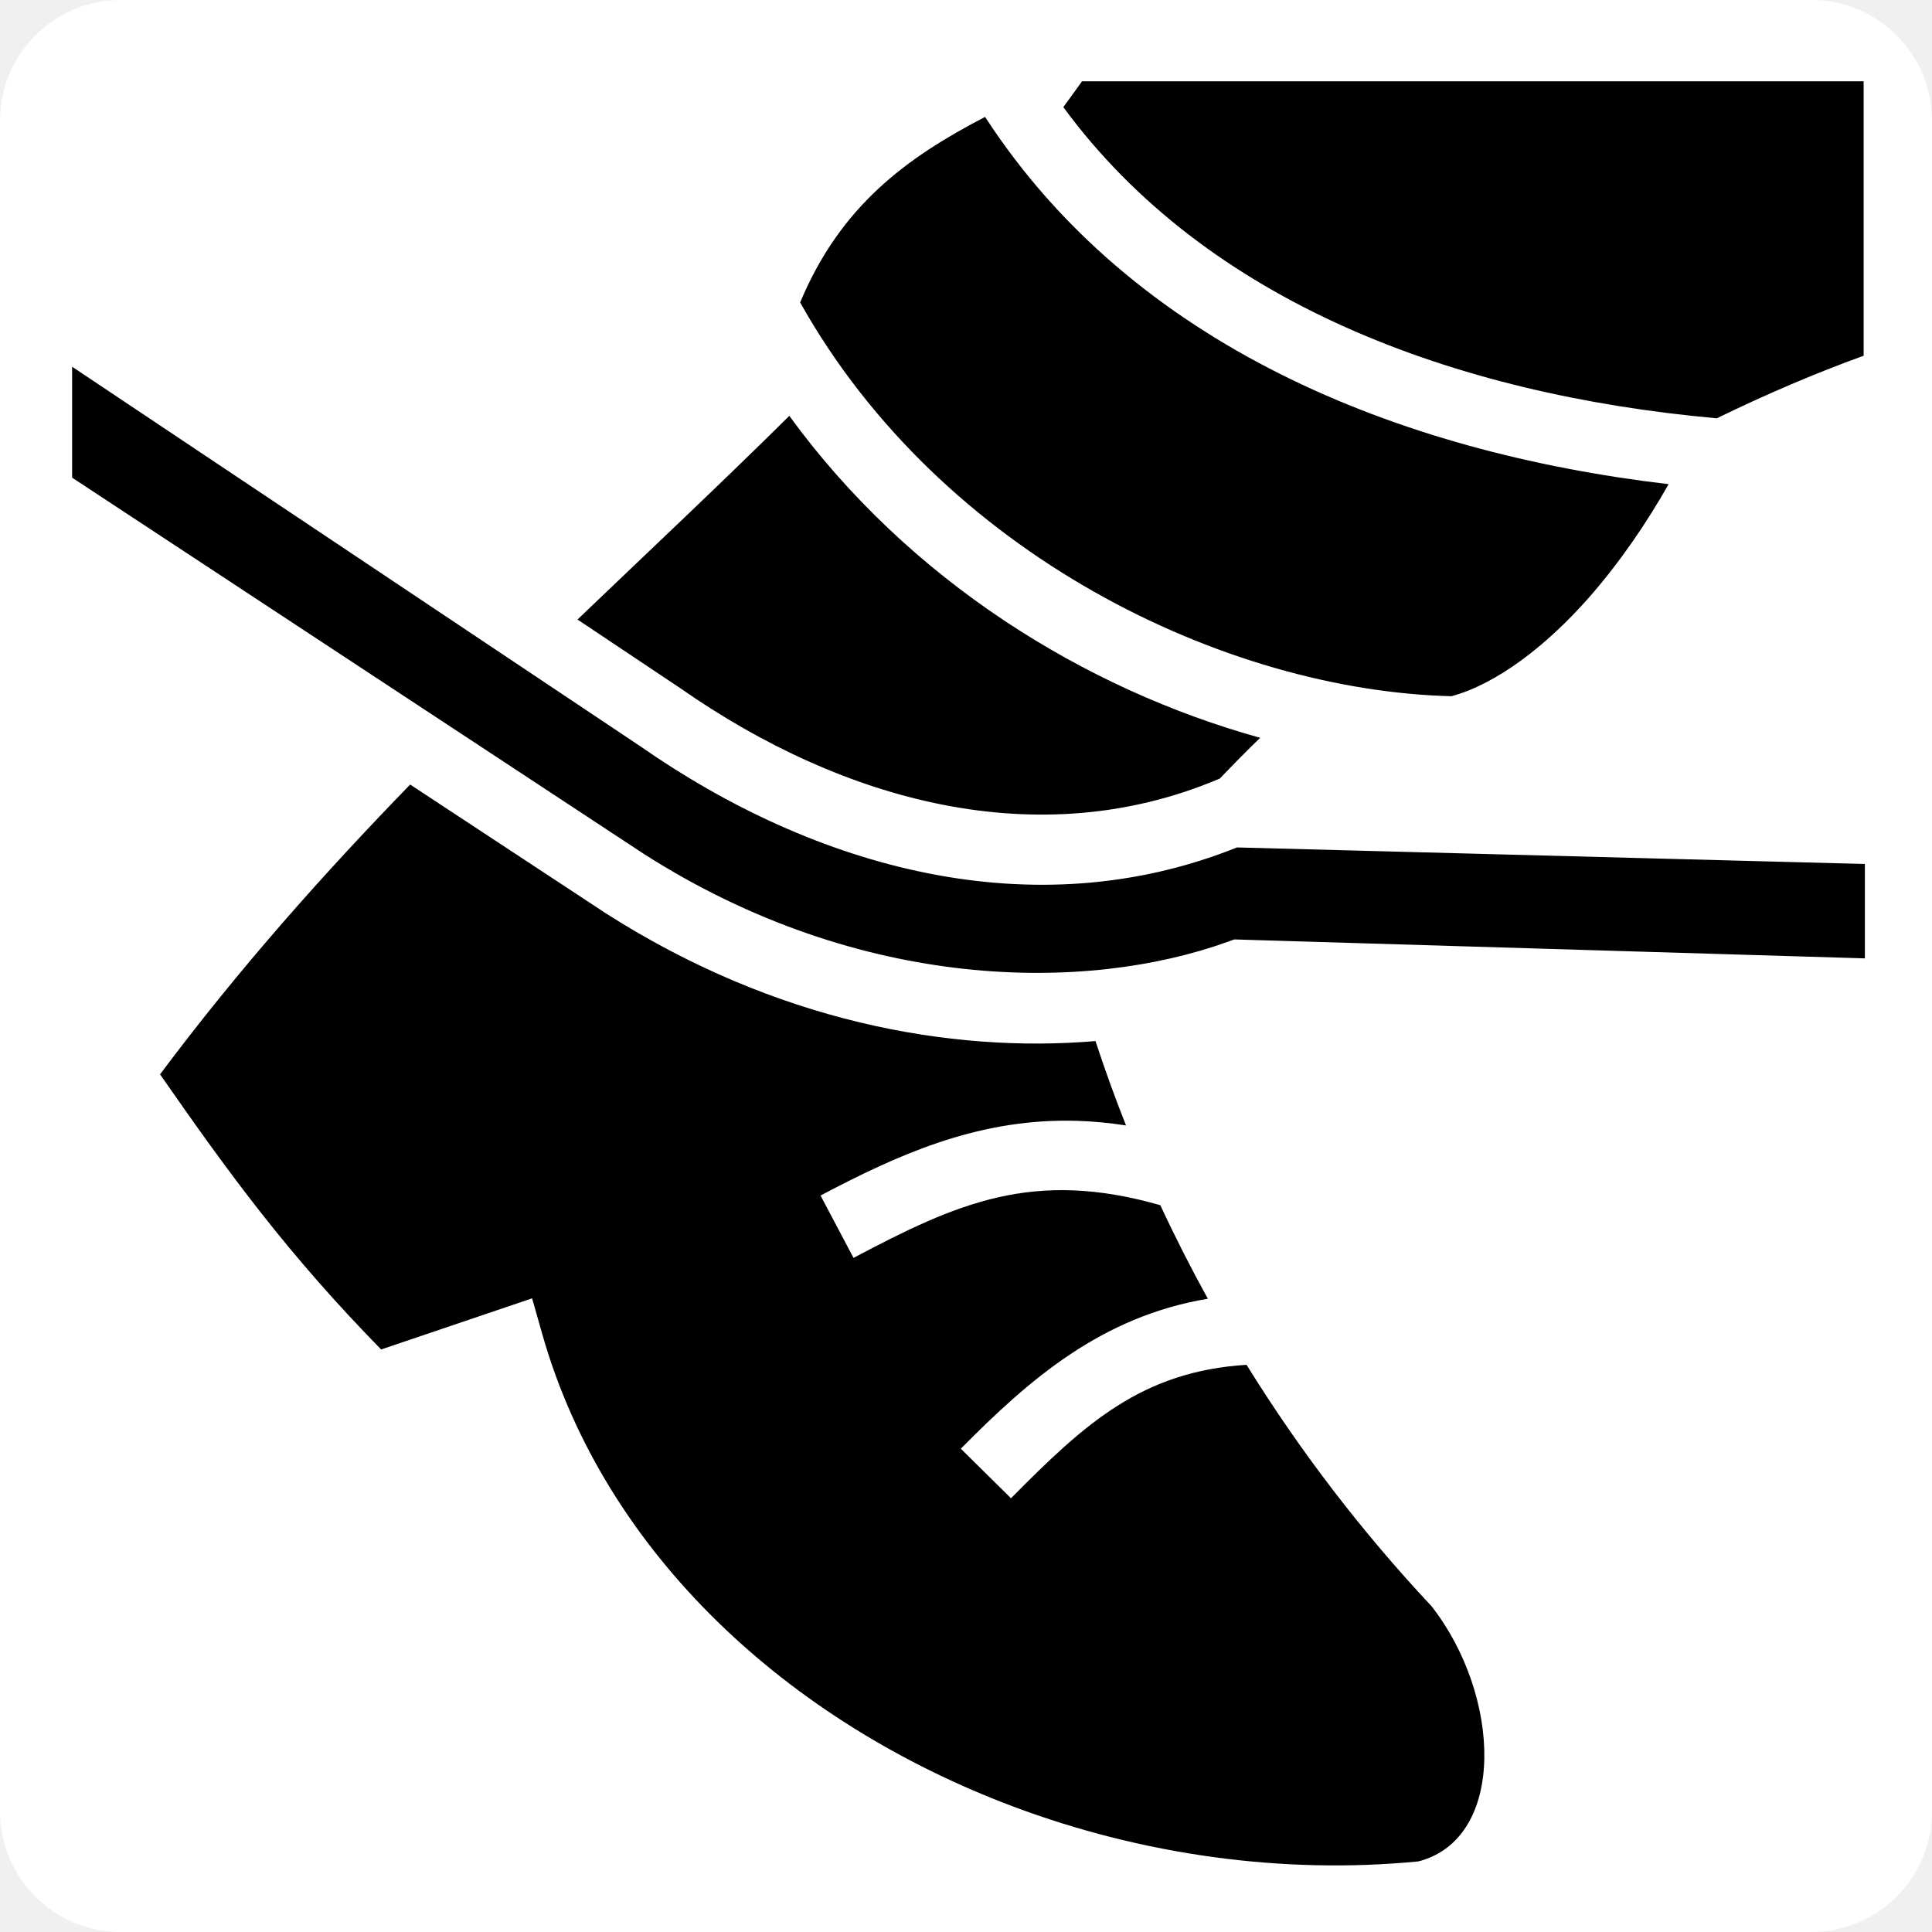
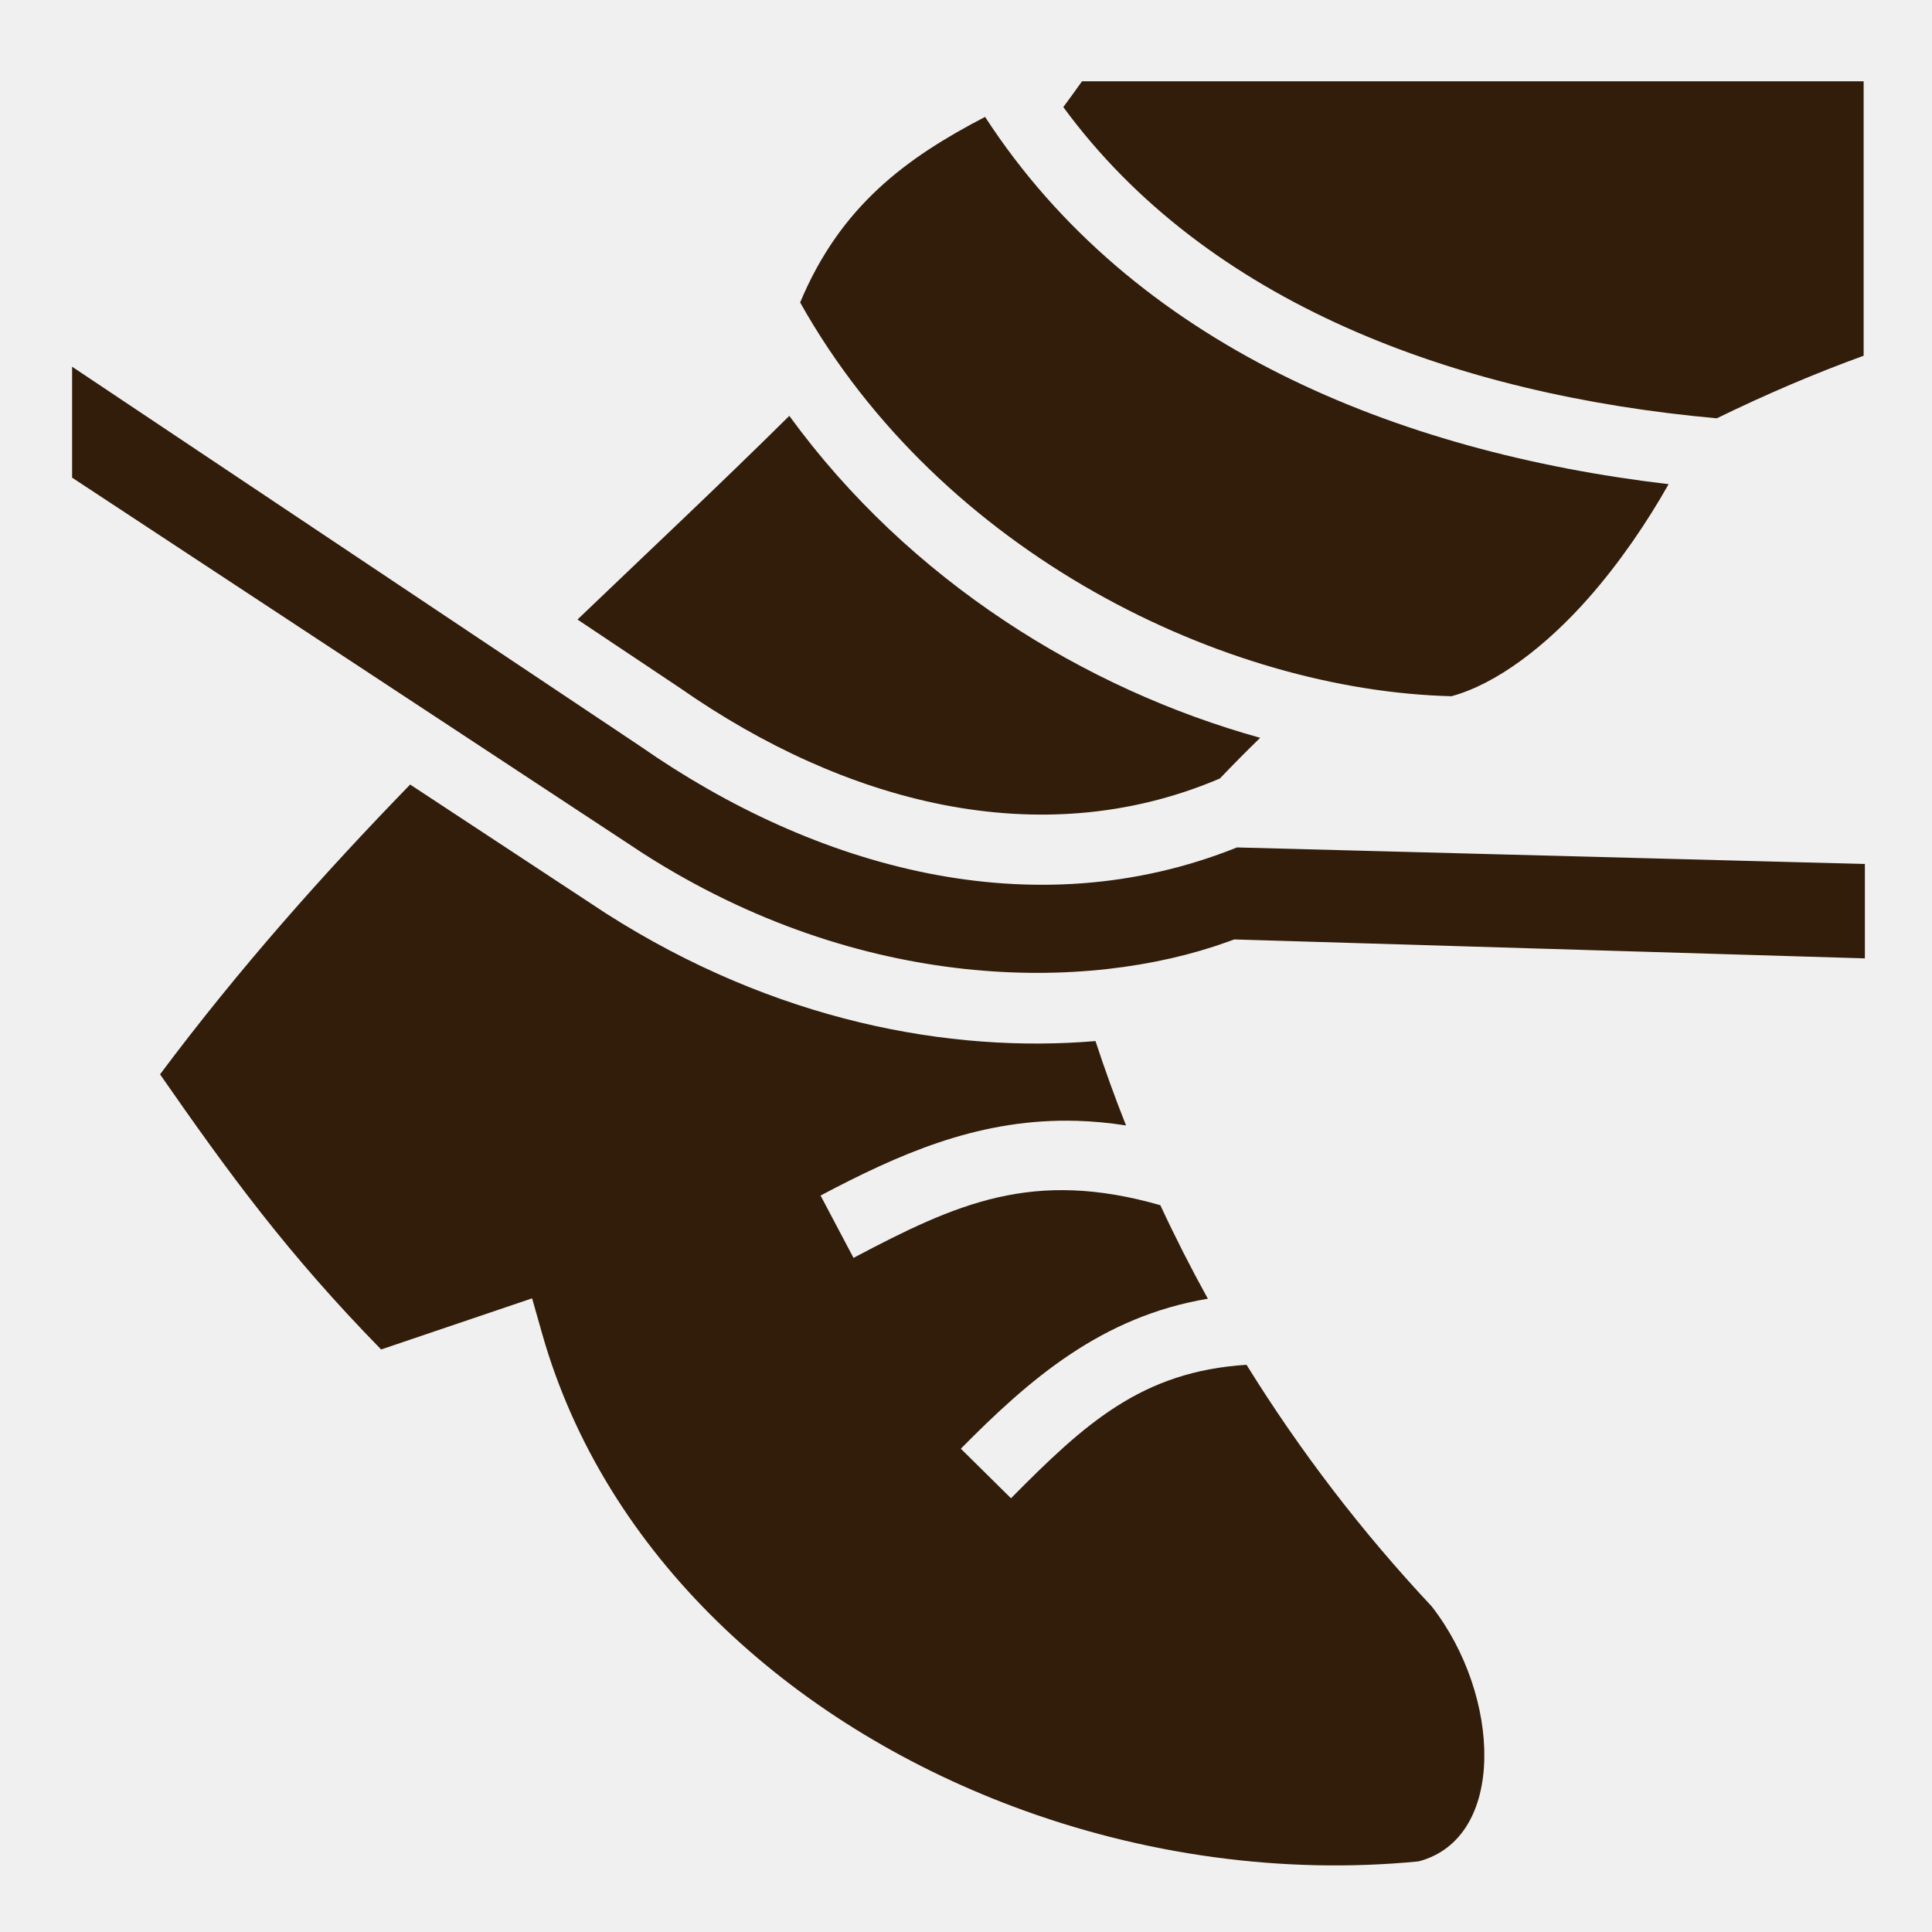
<svg xmlns="http://www.w3.org/2000/svg" viewBox="0 0 512 512" style="height: 512px; width: 512px;">
-   <rect fill="#ffffff" fill-opacity="1" height="512" width="512" rx="32" ry="32" />
  <g class="" transform="translate(0,0)" style="">
-     <path d="M286.744 21.547a472.545 472.545 0 0 1-4.957 6.834c38.034 51.844 103.708 76.224 173.178 82.474 13.11-6.39 26.162-11.963 38.918-16.58V21.548h-207.14zm-25.69 9.433c-20.84 10.833-38.307 23.567-49.007 49.176 37.385 66.692 112.608 102.866 172.61 104.35 11.825-3.2 24.977-13.167 36.33-26.04 8.29-9.4 15.563-20.152 21.21-30.155-72.312-8.52-141.943-36.982-181.142-97.33zM19.11 97.184v29.4l151.57 99.748c57.505 36.702 117.367 36.728 154.74 23.232l1.676-.605 167.115 5.02v-25.013l-166.4-4.385c-54.14 21.71-111.908 5.425-158.16-26.836L19.11 97.184zm190.066 13.027c-18.214 18.024-37.106 35.752-56.135 53.97l27.226 18.185.076.053c43.277 30.187 94.89 44.057 142.3 24.16l.633-.266c3.48-3.647 7.04-7.246 10.682-10.787-46.328-12.848-92.928-41.553-124.78-85.314zm-100.48 97.702c-22.804 23.482-45.208 48.607-66.282 76.8 18.363 26.406 33.822 47.598 58.59 72.91l40.01-13.55 2.683 9.448c16.595 58.413 65.496 102.963 124.803 125.224 34.063 12.786 71.337 18.066 107.42 14.545 23.416-6.13 21.926-43.985 3.47-67.608a406.854 406.854 0 0 1-49.046-63.996c-27.71 1.756-42.737 15.45-62.42 35.37l-13.293-13.134c18.315-18.535 37.307-35.014 65.46-39.748a400.553 400.553 0 0 1-12.592-24.785c-33.757-9.66-53.897-.522-81.312 13.964l-8.73-16.524c20.48-10.82 40.906-19.966 65.56-19.836.795.004 1.594.017 2.398.04 4.2.125 8.525.523 12.992 1.224a389.765 389.765 0 0 1-8.092-22.362c-38.586 3.26-84.892-5.22-129.69-33.81l-.054-.035-51.875-34.138z" fill="#000000" fill-opacity="1" />
+     <path d="M286.744 21.547a472.545 472.545 0 0 1-4.957 6.834c38.034 51.844 103.708 76.224 173.178 82.474 13.11-6.39 26.162-11.963 38.918-16.58V21.548h-207.14zm-25.69 9.433c-20.84 10.833-38.307 23.567-49.007 49.176 37.385 66.692 112.608 102.866 172.61 104.35 11.825-3.2 24.977-13.167 36.33-26.04 8.29-9.4 15.563-20.152 21.21-30.155-72.312-8.52-141.943-36.982-181.142-97.33zM19.11 97.184v29.4l151.57 99.748c57.505 36.702 117.367 36.728 154.74 23.232l1.676-.605 167.115 5.02v-25.013l-166.4-4.385c-54.14 21.71-111.908 5.425-158.16-26.836L19.11 97.184zm190.066 13.027c-18.214 18.024-37.106 35.752-56.135 53.97l27.226 18.185.076.053c43.277 30.187 94.89 44.057 142.3 24.16l.633-.266c3.48-3.647 7.04-7.246 10.682-10.787-46.328-12.848-92.928-41.553-124.78-85.314zm-100.48 97.702c-22.804 23.482-45.208 48.607-66.282 76.8 18.363 26.406 33.822 47.598 58.59 72.91l40.01-13.55 2.683 9.448c16.595 58.413 65.496 102.963 124.803 125.224 34.063 12.786 71.337 18.066 107.42 14.545 23.416-6.13 21.926-43.985 3.47-67.608a406.854 406.854 0 0 1-49.046-63.996c-27.71 1.756-42.737 15.45-62.42 35.37l-13.293-13.134c18.315-18.535 37.307-35.014 65.46-39.748a400.553 400.553 0 0 1-12.592-24.785c-33.757-9.66-53.897-.522-81.312 13.964l-8.73-16.524c20.48-10.82 40.906-19.966 65.56-19.836.795.004 1.594.017 2.398.04 4.2.125 8.525.523 12.992 1.224a389.765 389.765 0 0 1-8.092-22.362c-38.586 3.26-84.892-5.22-129.69-33.81l-.054-.035-51.875-34.138z" fill="#311d0a" fill-opacity="1" />
  </g>
</svg>
